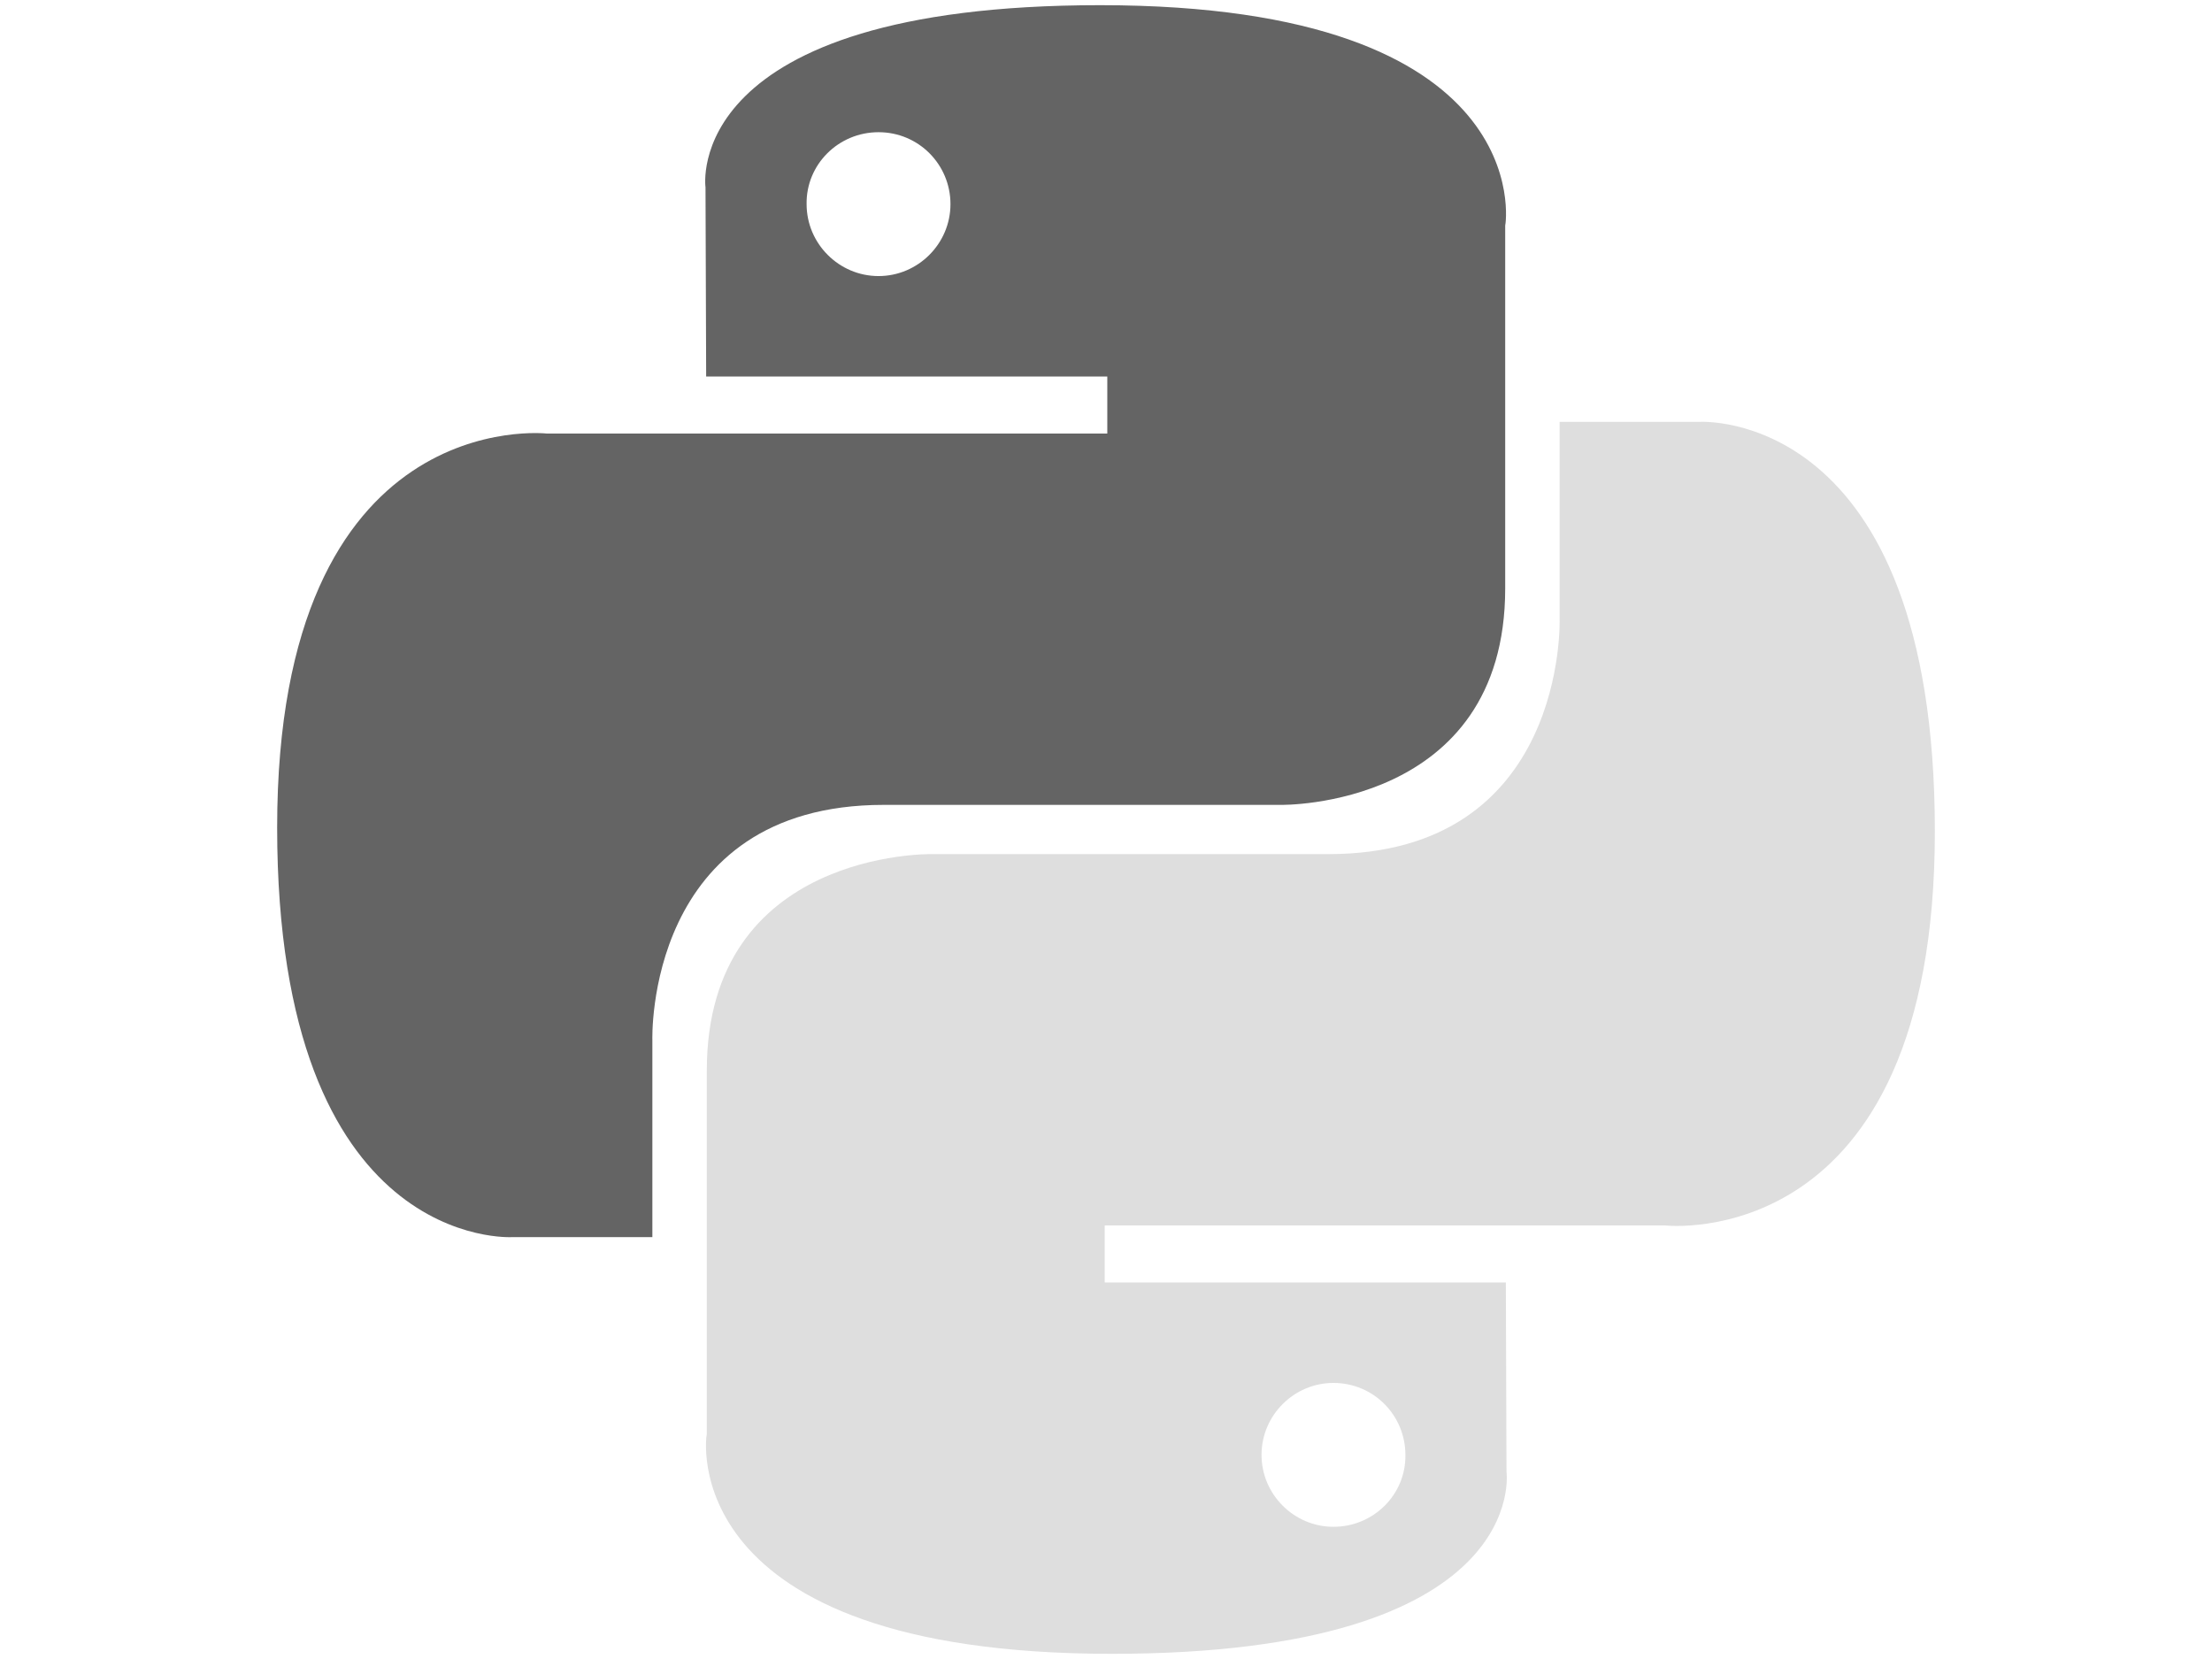
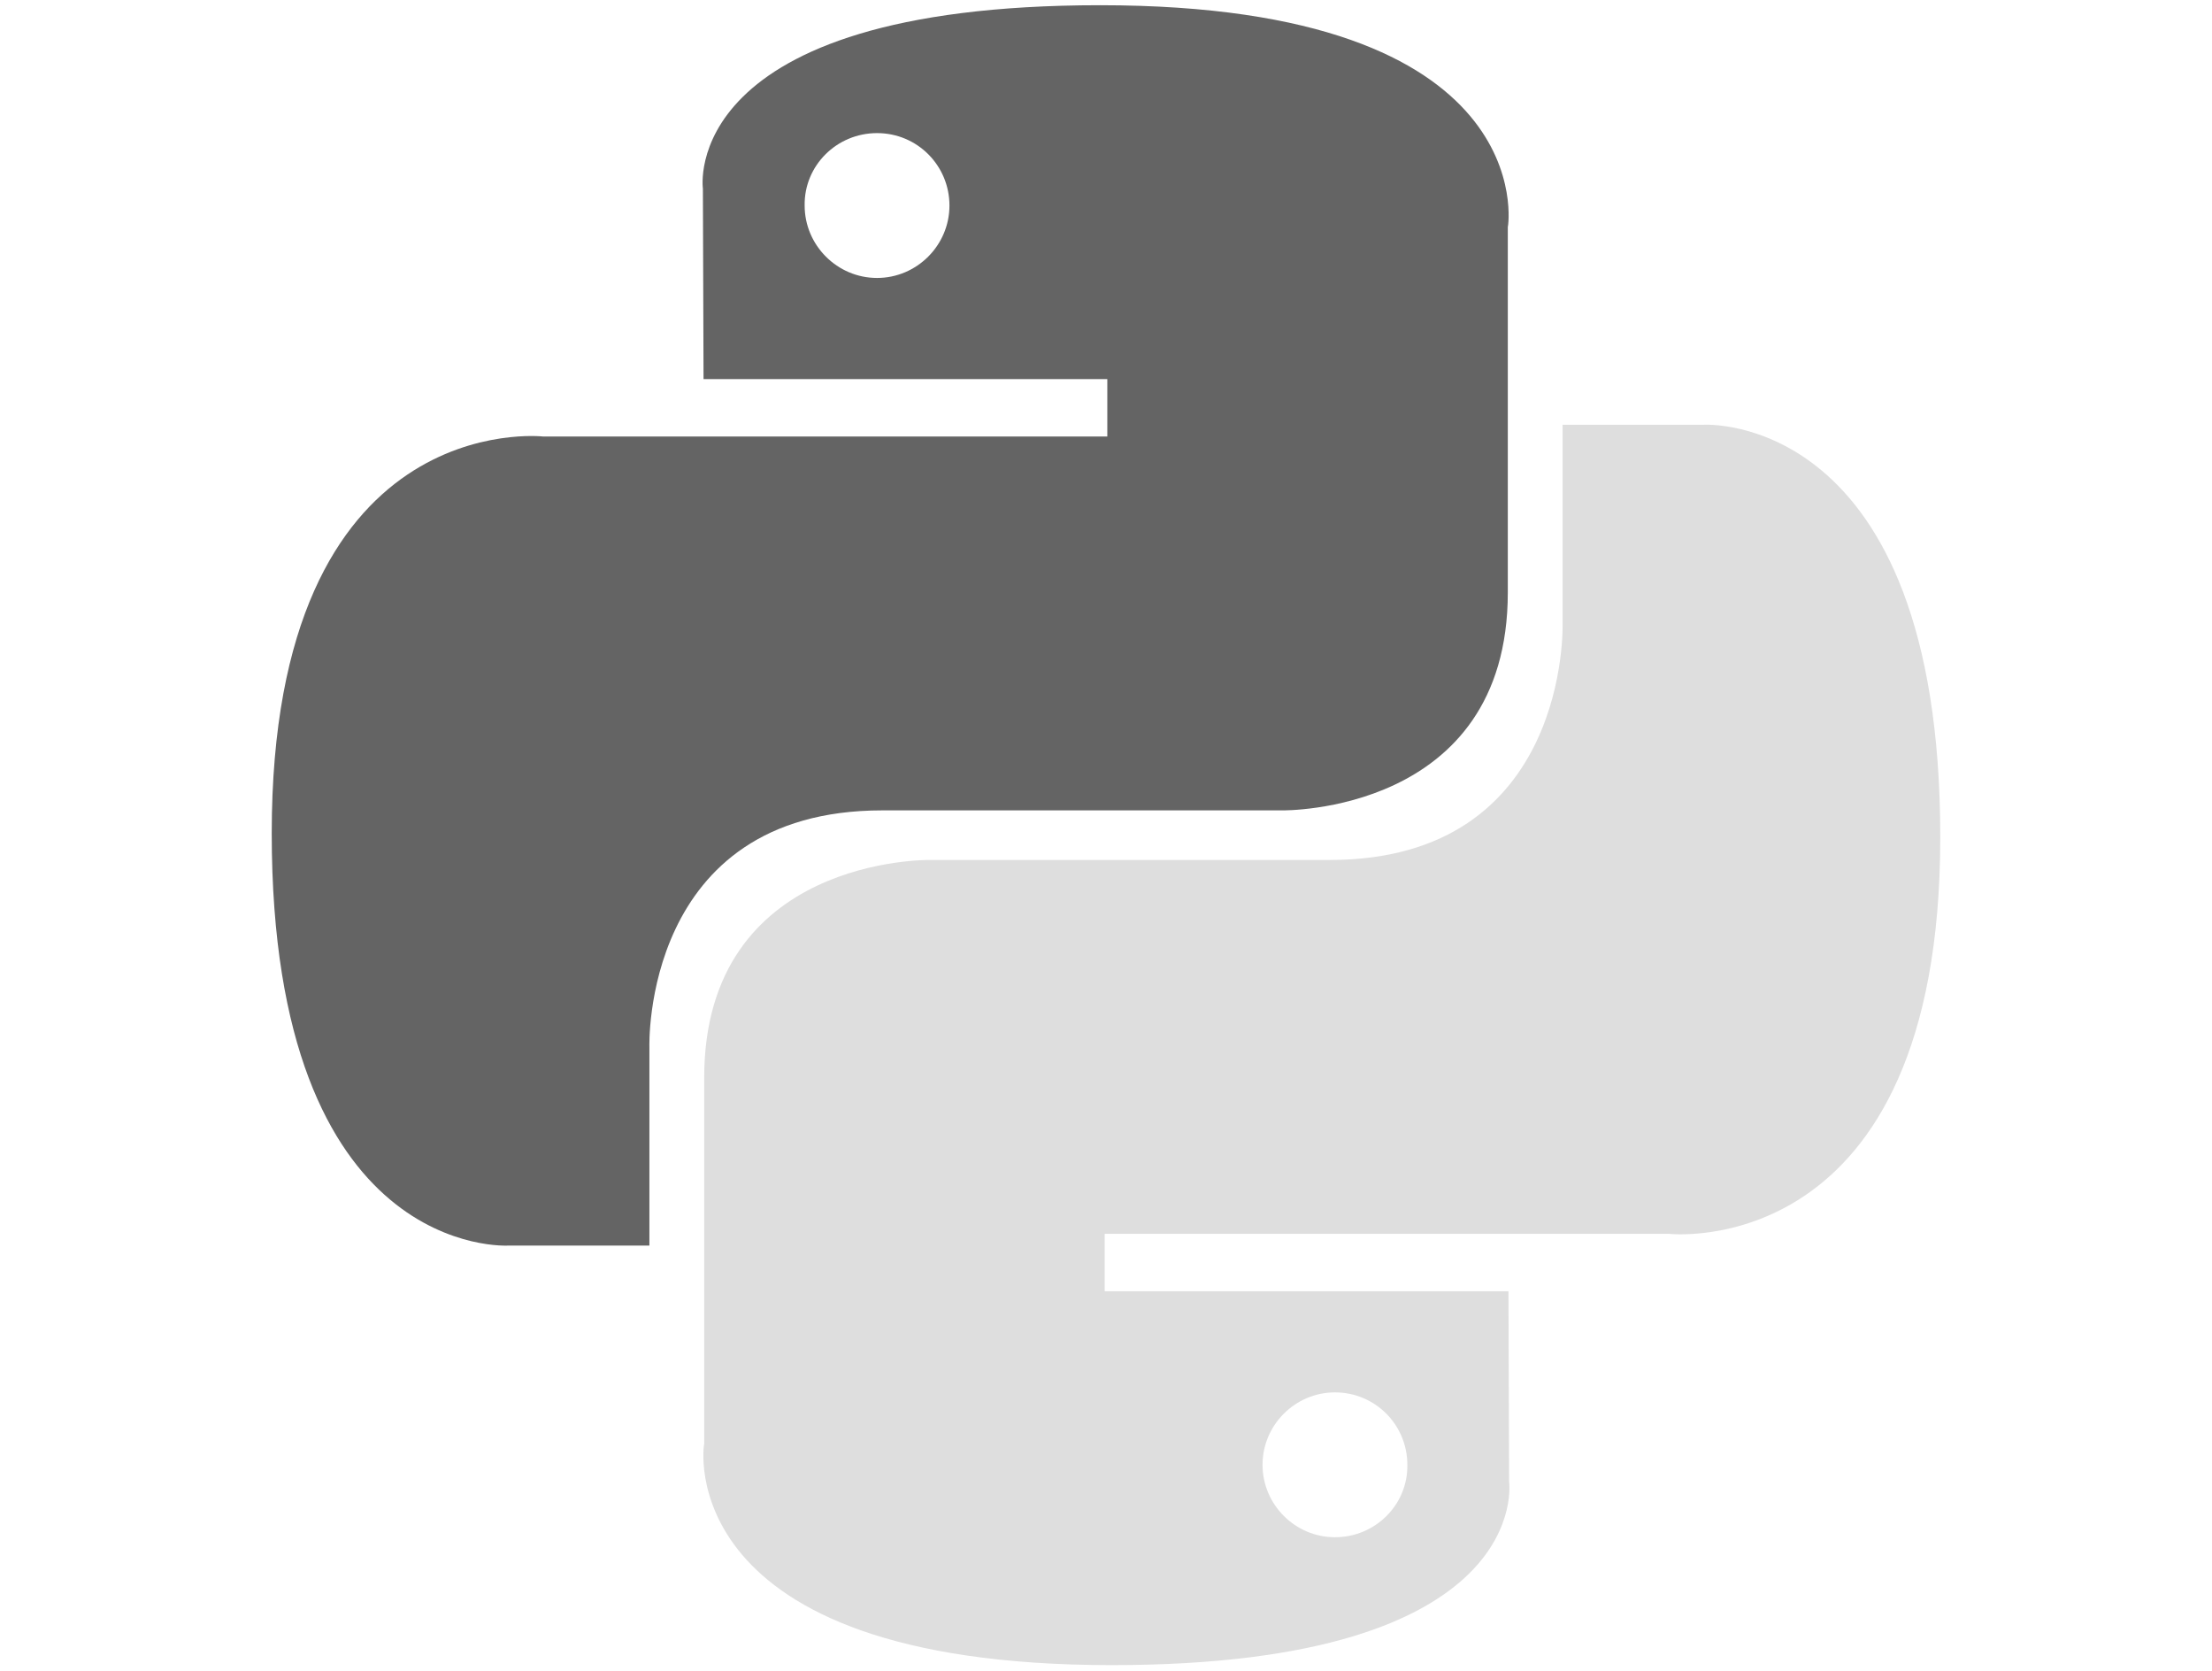
- <svg xmlns="http://www.w3.org/2000/svg" id="body_1" width="256" height="192">
-   <g transform="matrix(0.75 0 0 0.75 32.00001 -0)">
+ <svg xmlns="http://www.w3.org/2000/svg" id="body_1" width="102" height="77">
+   <g transform="matrix(0.3007812 0 0 0.3007812 12.5 -0)">
    <path d="M127.1 0.8C 62.2 0.8 66.2 28.9 66.2 28.9L66.2 28.9L66.3 58.1L128.2 58.1L128.2 66.9L41.7 66.9C 41.7 66.9 0.1 62.2 0.1 127.7C 0.1 193.2 36.4 190.9 36.4 190.9L36.4 190.9L58 190.9L58 160.5C 58 160.5 56.8 124.2 93.7 124.2L93.7 124.2L155 124.2C 155 124.2 189.6 124.8 189.6 90.8L189.6 90.8L189.6 34.8C 189.7 34.7 194.9 0.8 127.1 0.8zM92.9 20.4C 99.1 20.4 104 25.4 104 31.5C 104 37.6 99 42.6 92.9 42.6C 86.8 42.6 81.8 37.6 81.8 31.5C 81.7 25.4 86.7 20.4 92.9 20.4z" stroke="none" fill="#646464" fill-rule="nonzero" />
    <path d="M128.9 255.2C 193.8 255.2 189.8 227.1 189.8 227.1L189.8 227.1L189.7 197.9L127.8 197.9L127.8 189.1L214.3 189.1C 214.3 189.1 255.9 193.8 255.9 128.3C 255.9 62.8 219.6 65.1 219.6 65.1L219.6 65.1L198 65.1L198 95.5C 198 95.5 199.2 131.8 162.3 131.8L162.3 131.8L101 131.8C 101 131.8 66.4 131.2 66.4 165.2L66.4 165.2L66.4 221.3C 66.3 221.3 61.1 255.2 128.9 255.2zM163.1 235.6C 157 235.6 152 230.6 152 224.5C 152 218.4 157 213.4 163.1 213.4C 169.3 213.4 174.2 218.4 174.2 224.5C 174.3 230.6 169.3 235.6 163.1 235.6z" stroke="none" fill="#DEDEDE" fill-rule="nonzero" />
  </g>
</svg>
